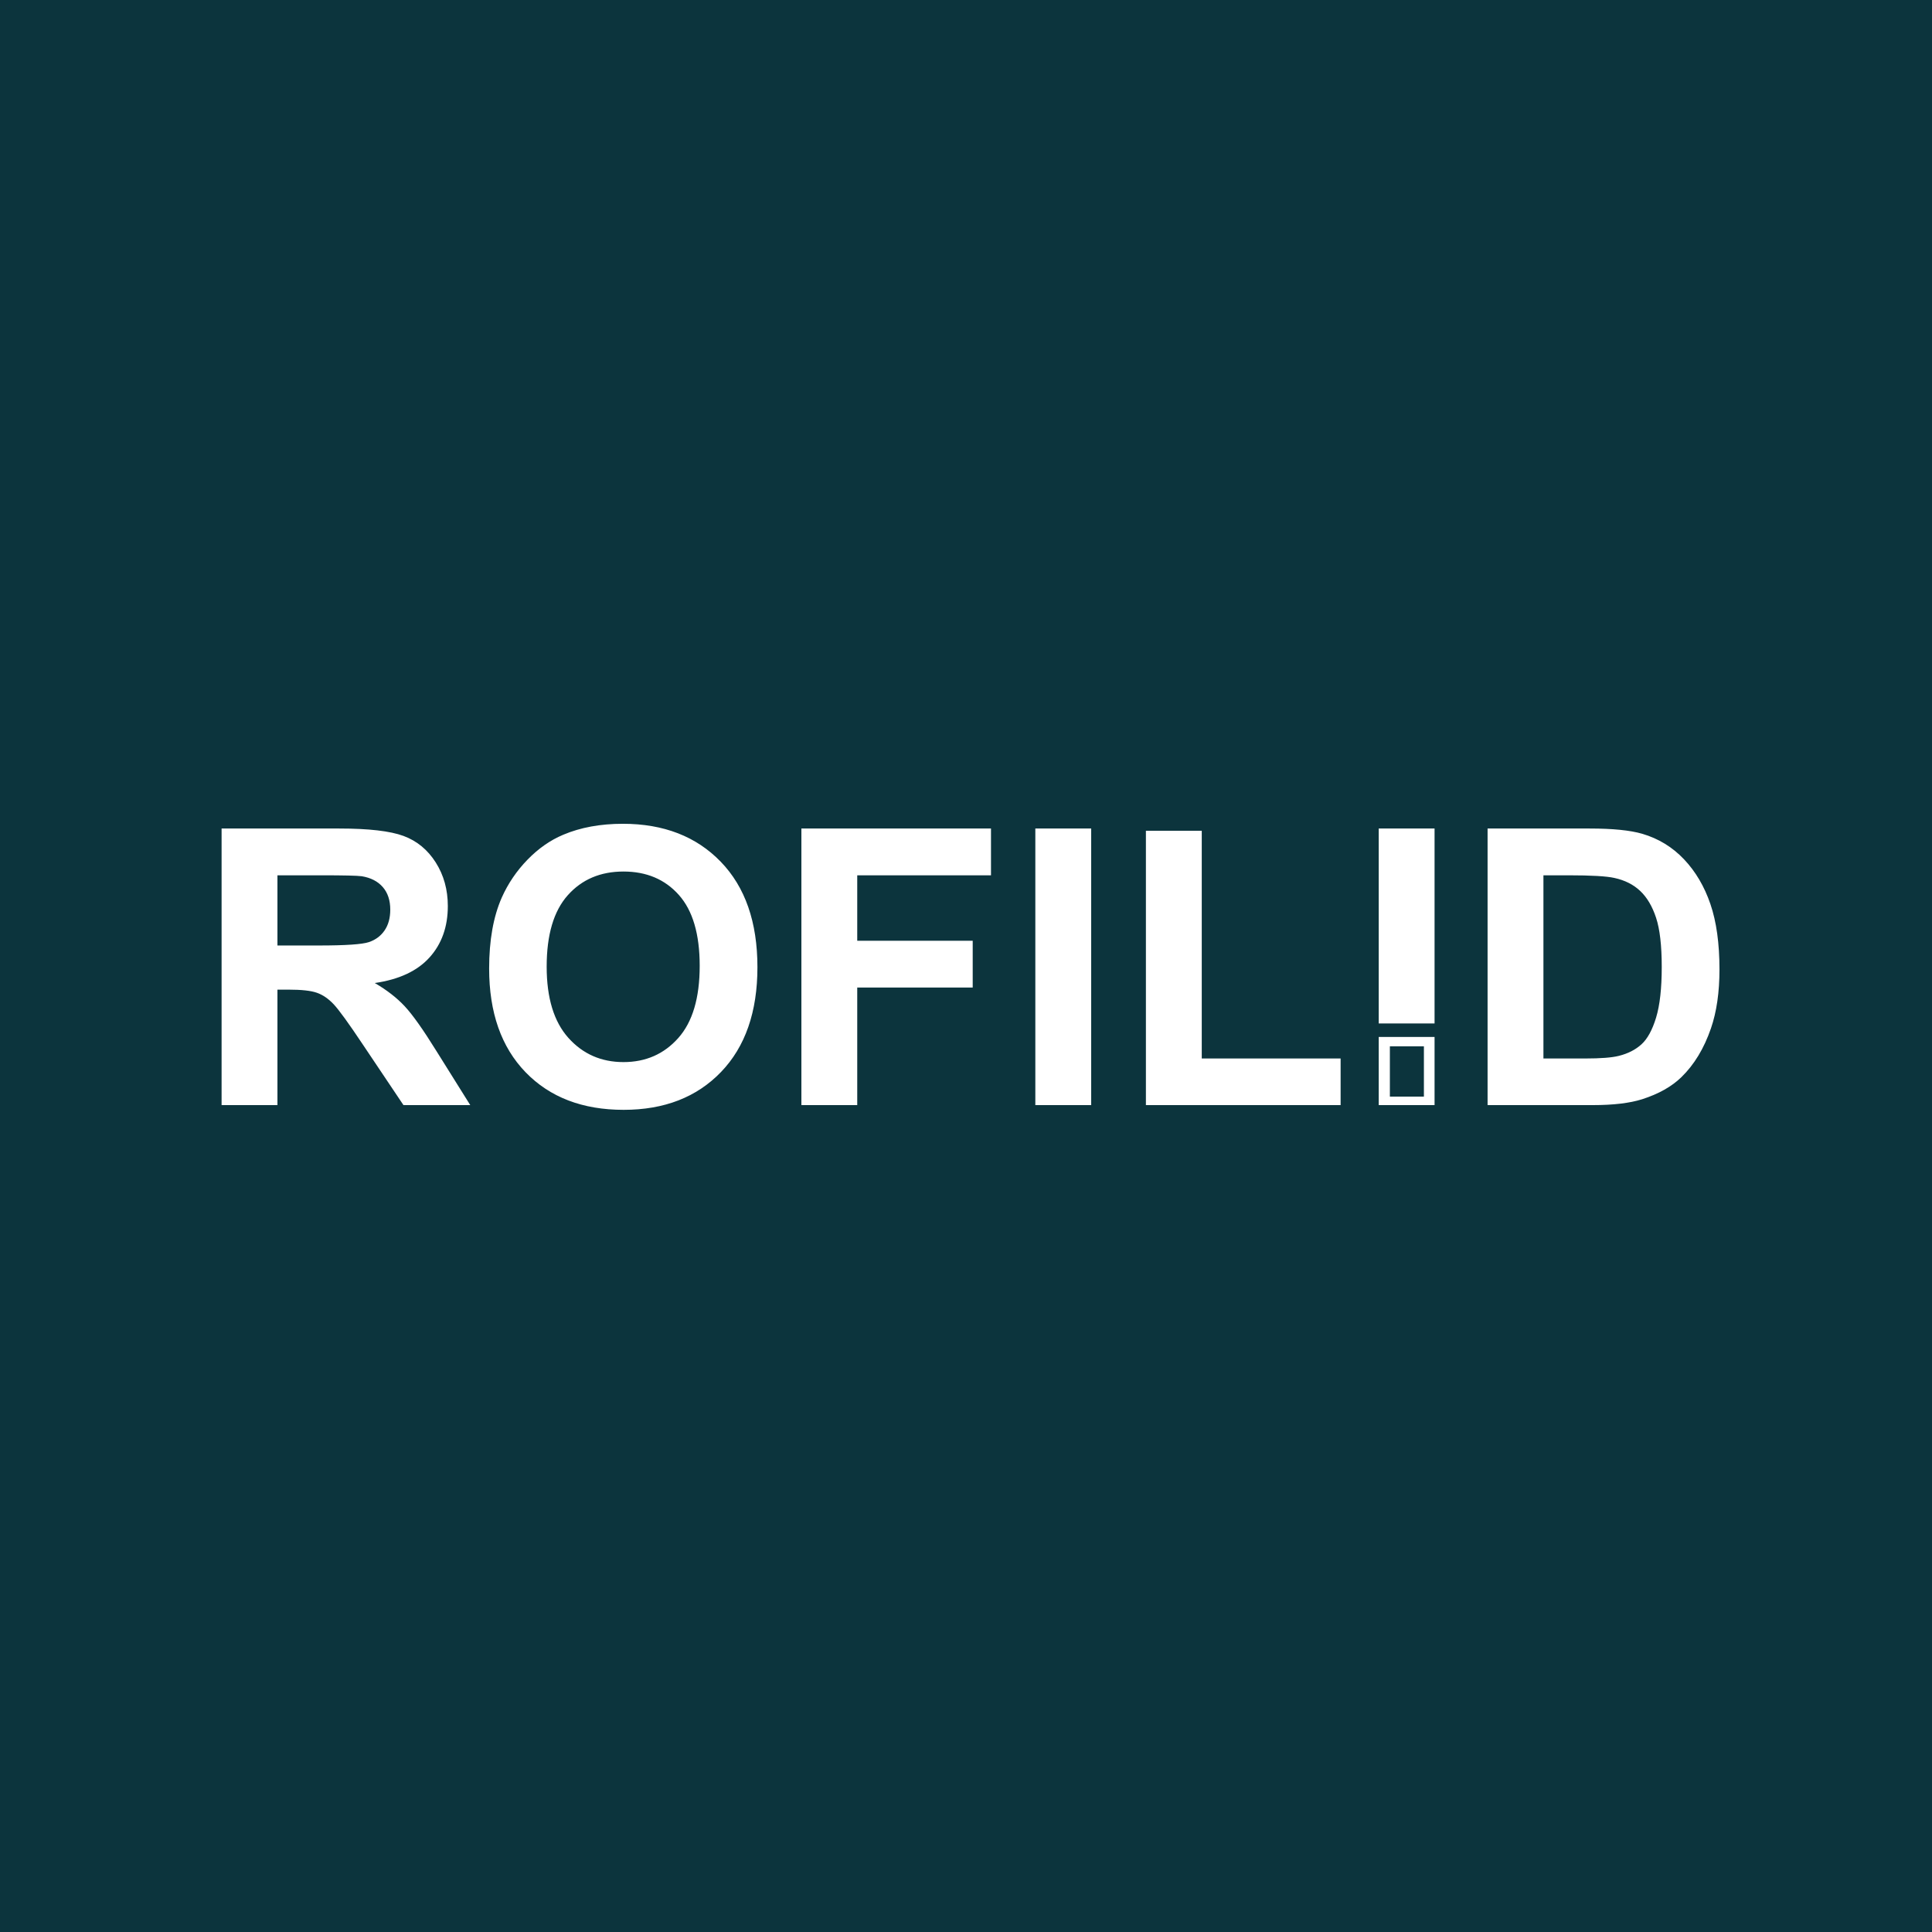
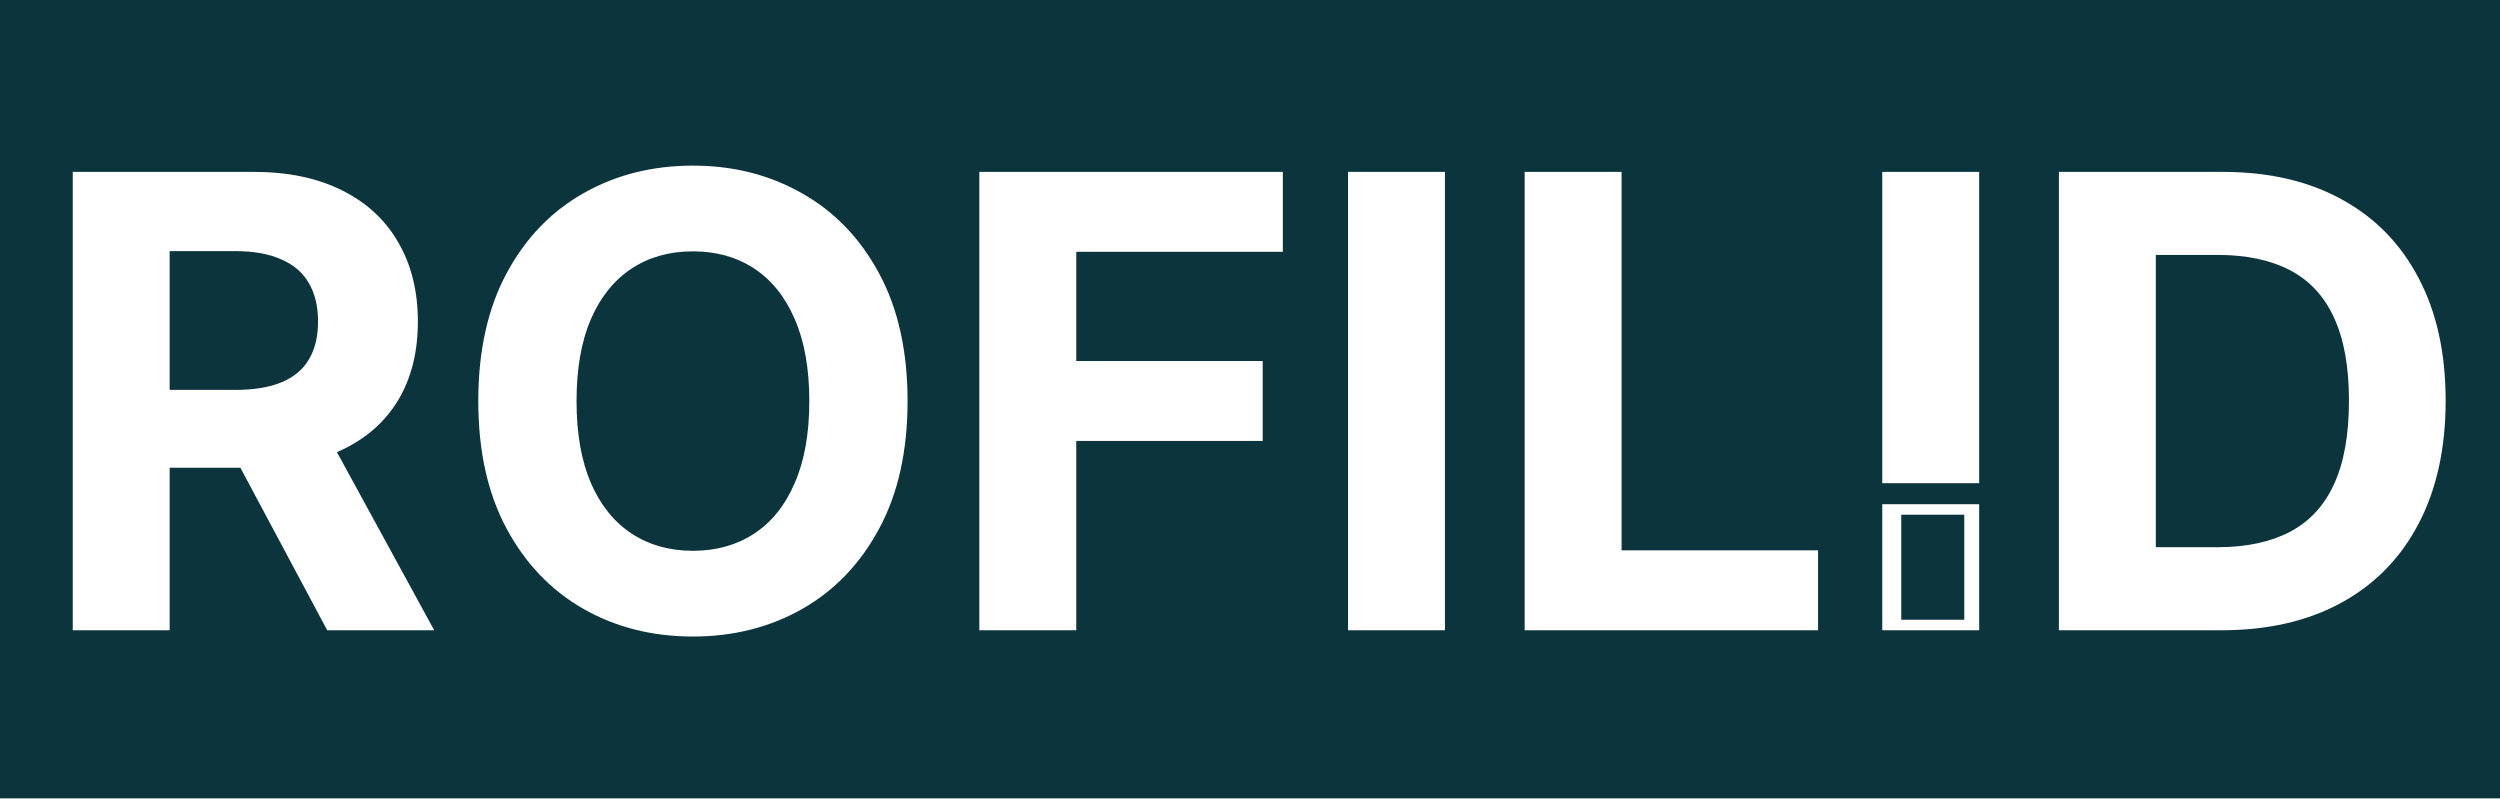
- <svg xmlns="http://www.w3.org/2000/svg" version="1.1" viewBox="0.0 0.0 1200.0 1200.0" fill="none" stroke="none" stroke-linecap="square" stroke-miterlimit="10">
-   <clipPath id="g31d40d8198a_0_29.0">
-     <path d="m0 0l1200.0 0l0 1200.0l-1200.0 0l0 -1200.0z" clip-rule="nonzero" />
-   </clipPath>
-   <g clip-path="url(#g31d40d8198a_0_29.0)">
-     <path fill="#0c343d" d="m0 0l1200.0 0l0 1200.0l-1200.0 0z" fill-rule="evenodd" />
-     <path fill="#000000" fill-opacity="0.0" d="m-0.727 458.932l1201.449 0l0 282.142l-1201.449 0z" fill-rule="evenodd" />
-     <path fill="#ffffff" d="m137.634 686.403l0 -171.797l73.016 0q27.531 0 40.016 4.625q12.484 4.625 19.984 16.469q7.5 11.828 7.5 27.062q0 19.344 -11.375 31.938q-11.359 12.594 -33.984 15.875q11.25 6.562 18.578 14.422q7.328 7.844 19.75 27.891l20.969 33.516l-41.484 0l-25.078 -37.391q-13.359 -20.031 -18.281 -25.25q-4.922 -5.219 -10.438 -7.141q-5.5 -1.938 -17.453 -1.938l-7.031 0l0 71.719l-34.688 0zm34.688 -99.141l25.672 0q24.953 0 31.156 -2.109q6.219 -2.109 9.734 -7.266q3.516 -5.156 3.516 -12.891q0 -8.672 -4.625 -14.0q-4.625 -5.344 -13.062 -6.75q-4.219 -0.578 -25.312 -0.578l-27.078 0l0 43.594zm131.492 14.297q0 -26.25 7.844 -44.062q5.859 -13.125 16.0 -23.547q10.141 -10.438 22.203 -15.484q16.062 -6.797 37.031 -6.797q37.969 0 60.766 23.562q22.797 23.547 22.797 65.5q0 41.609 -22.625 65.109q-22.609 23.5 -60.469 23.5q-38.312 0 -60.938 -23.375q-22.609 -23.391 -22.609 -64.406zm35.734 -1.172q0 29.172 13.469 44.234q13.484 15.062 34.234 15.062q20.734 0 34.031 -14.938q13.312 -14.953 13.312 -44.828q0 -29.531 -12.953 -44.062q-12.953 -14.531 -34.391 -14.531q-21.453 0 -34.578 14.703q-13.125 14.703 -13.125 44.359zm158.211 86.016l0 -171.797l117.766 0l0 29.062l-83.078 0l0 40.656l71.719 0l0 29.062l-71.719 0l0 73.016l-34.687 0zm145.305 0l0 -171.797l34.688 0l0 171.797l-34.688 0zm68.68 0l0 -170.391l34.688 0l0 141.438l86.25 0l0 28.953l-120.938 0zm144.602 0l0 -171.797l34.688 0l0 171.797l-34.688 0zm67.617 -171.797l63.406 0q21.438 0 32.688 3.281q15.125 4.453 25.906 15.828q10.781 11.359 16.406 27.828q5.625 16.453 5.625 40.594q0 21.219 -5.281 36.562q-6.438 18.75 -18.391 30.359q-9.031 8.781 -24.375 13.703q-11.484 3.641 -30.703 3.641l-65.281 0l0 -171.797zm34.688 29.062l0 113.781l25.906 0q14.531 0 20.969 -1.641q8.438 -2.109 14.0 -7.141q5.578 -5.047 9.094 -16.578q3.516 -11.547 3.516 -31.469q0 -19.922 -3.516 -30.578q-3.516 -10.672 -9.844 -16.641q-6.328 -5.984 -16.062 -8.094q-7.266 -1.641 -28.469 -1.641l-15.594 0z" fill-rule="nonzero" />
-     <path fill="#0c343d" d="m863.278 649.882l21.134 0l0 31.244l-21.134 0z" fill-rule="evenodd" />
-     <path fill="#0c343d" d="m855.404 635.688l36.882 0l0 8.378l-36.882 0z" fill-rule="evenodd" />
-   </g>
+ <svg xmlns="http://www.w3.org/2000/svg" width="238" height="76" viewBox="0 0 238 76" fill="none">
+   <rect width="238" height="76" fill="#0C343D" />
+   <path d="M6.925 60V16.364H24.141C27.437 16.364 30.249 16.953 32.579 18.132C34.923 19.297 36.705 20.952 37.927 23.097C39.163 25.227 39.781 27.734 39.781 30.618C39.781 33.516 39.156 36.008 37.906 38.097C36.656 40.17 34.844 41.761 32.472 42.869C30.114 43.977 27.259 44.531 23.907 44.531H12.38V37.117H22.416C24.177 37.117 25.64 36.875 26.805 36.392C27.97 35.909 28.836 35.185 29.404 34.219C29.986 33.253 30.278 32.053 30.278 30.618C30.278 29.169 29.986 27.947 29.404 26.953C28.836 25.959 27.962 25.206 26.783 24.695C25.619 24.169 24.148 23.906 22.373 23.906H16.151V60H6.925ZM30.491 40.142L41.336 60H31.151L20.541 40.142H30.491ZM86.4 38.182C86.4 42.94 85.498 46.989 83.694 50.327C81.904 53.665 79.461 56.215 76.364 57.976C73.282 59.723 69.816 60.597 65.967 60.597C62.089 60.597 58.609 59.716 55.526 57.955C52.444 56.193 50.008 53.644 48.218 50.305C46.428 46.967 45.533 42.926 45.533 38.182C45.533 33.423 46.428 29.375 48.218 26.037C50.008 22.699 52.444 20.156 55.526 18.409C58.609 16.648 62.089 15.767 65.967 15.767C69.816 15.767 73.282 16.648 76.364 18.409C79.461 20.156 81.904 22.699 83.694 26.037C85.498 29.375 86.4 33.423 86.4 38.182ZM77.046 38.182C77.046 35.099 76.585 32.5 75.661 30.384C74.752 28.267 73.467 26.662 71.805 25.568C70.143 24.474 68.197 23.928 65.967 23.928C63.736 23.928 61.791 24.474 60.129 25.568C58.467 26.662 57.174 28.267 56.251 30.384C55.342 32.5 54.887 35.099 54.887 38.182C54.887 41.264 55.342 43.864 56.251 45.98C57.174 48.097 58.467 49.702 60.129 50.795C61.791 51.889 63.736 52.436 65.967 52.436C68.197 52.436 70.143 51.889 71.805 50.795C73.467 49.702 74.752 48.097 75.661 45.98C76.585 43.864 77.046 41.264 77.046 38.182ZM93.234 60V16.364H122.126V23.97H102.46V34.368H120.208V41.974H102.46V60H93.234ZM137.558 16.364V60H128.332V16.364H137.558ZM145.148 60V16.364H154.374V52.394H173.081V60H145.148ZM188.417 16.364V60H179.191V16.364H188.417ZM211.476 60H196.007V16.364H211.604C215.993 16.364 219.772 17.237 222.939 18.984C226.107 20.717 228.543 23.21 230.248 26.463C231.966 29.716 232.826 33.608 232.826 38.139C232.826 42.685 231.966 46.591 230.248 49.858C228.543 53.125 226.093 55.632 222.897 57.379C219.715 59.126 215.908 60 211.476 60ZM205.233 52.095H211.093C213.82 52.095 216.114 51.612 217.975 50.646C219.85 49.666 221.256 48.153 222.194 46.108C223.145 44.048 223.621 41.392 223.621 38.139C223.621 34.915 223.145 32.28 222.194 30.234C221.256 28.189 219.857 26.683 217.996 25.717C216.135 24.751 213.841 24.268 211.114 24.268H205.233V52.095Z" fill="white" />
+   <rect x="179" y="46" width="10" height="2" fill="#0C343D" />
+   <rect x="181" y="49" width="6" height="10" fill="#0C343D" />
</svg>
